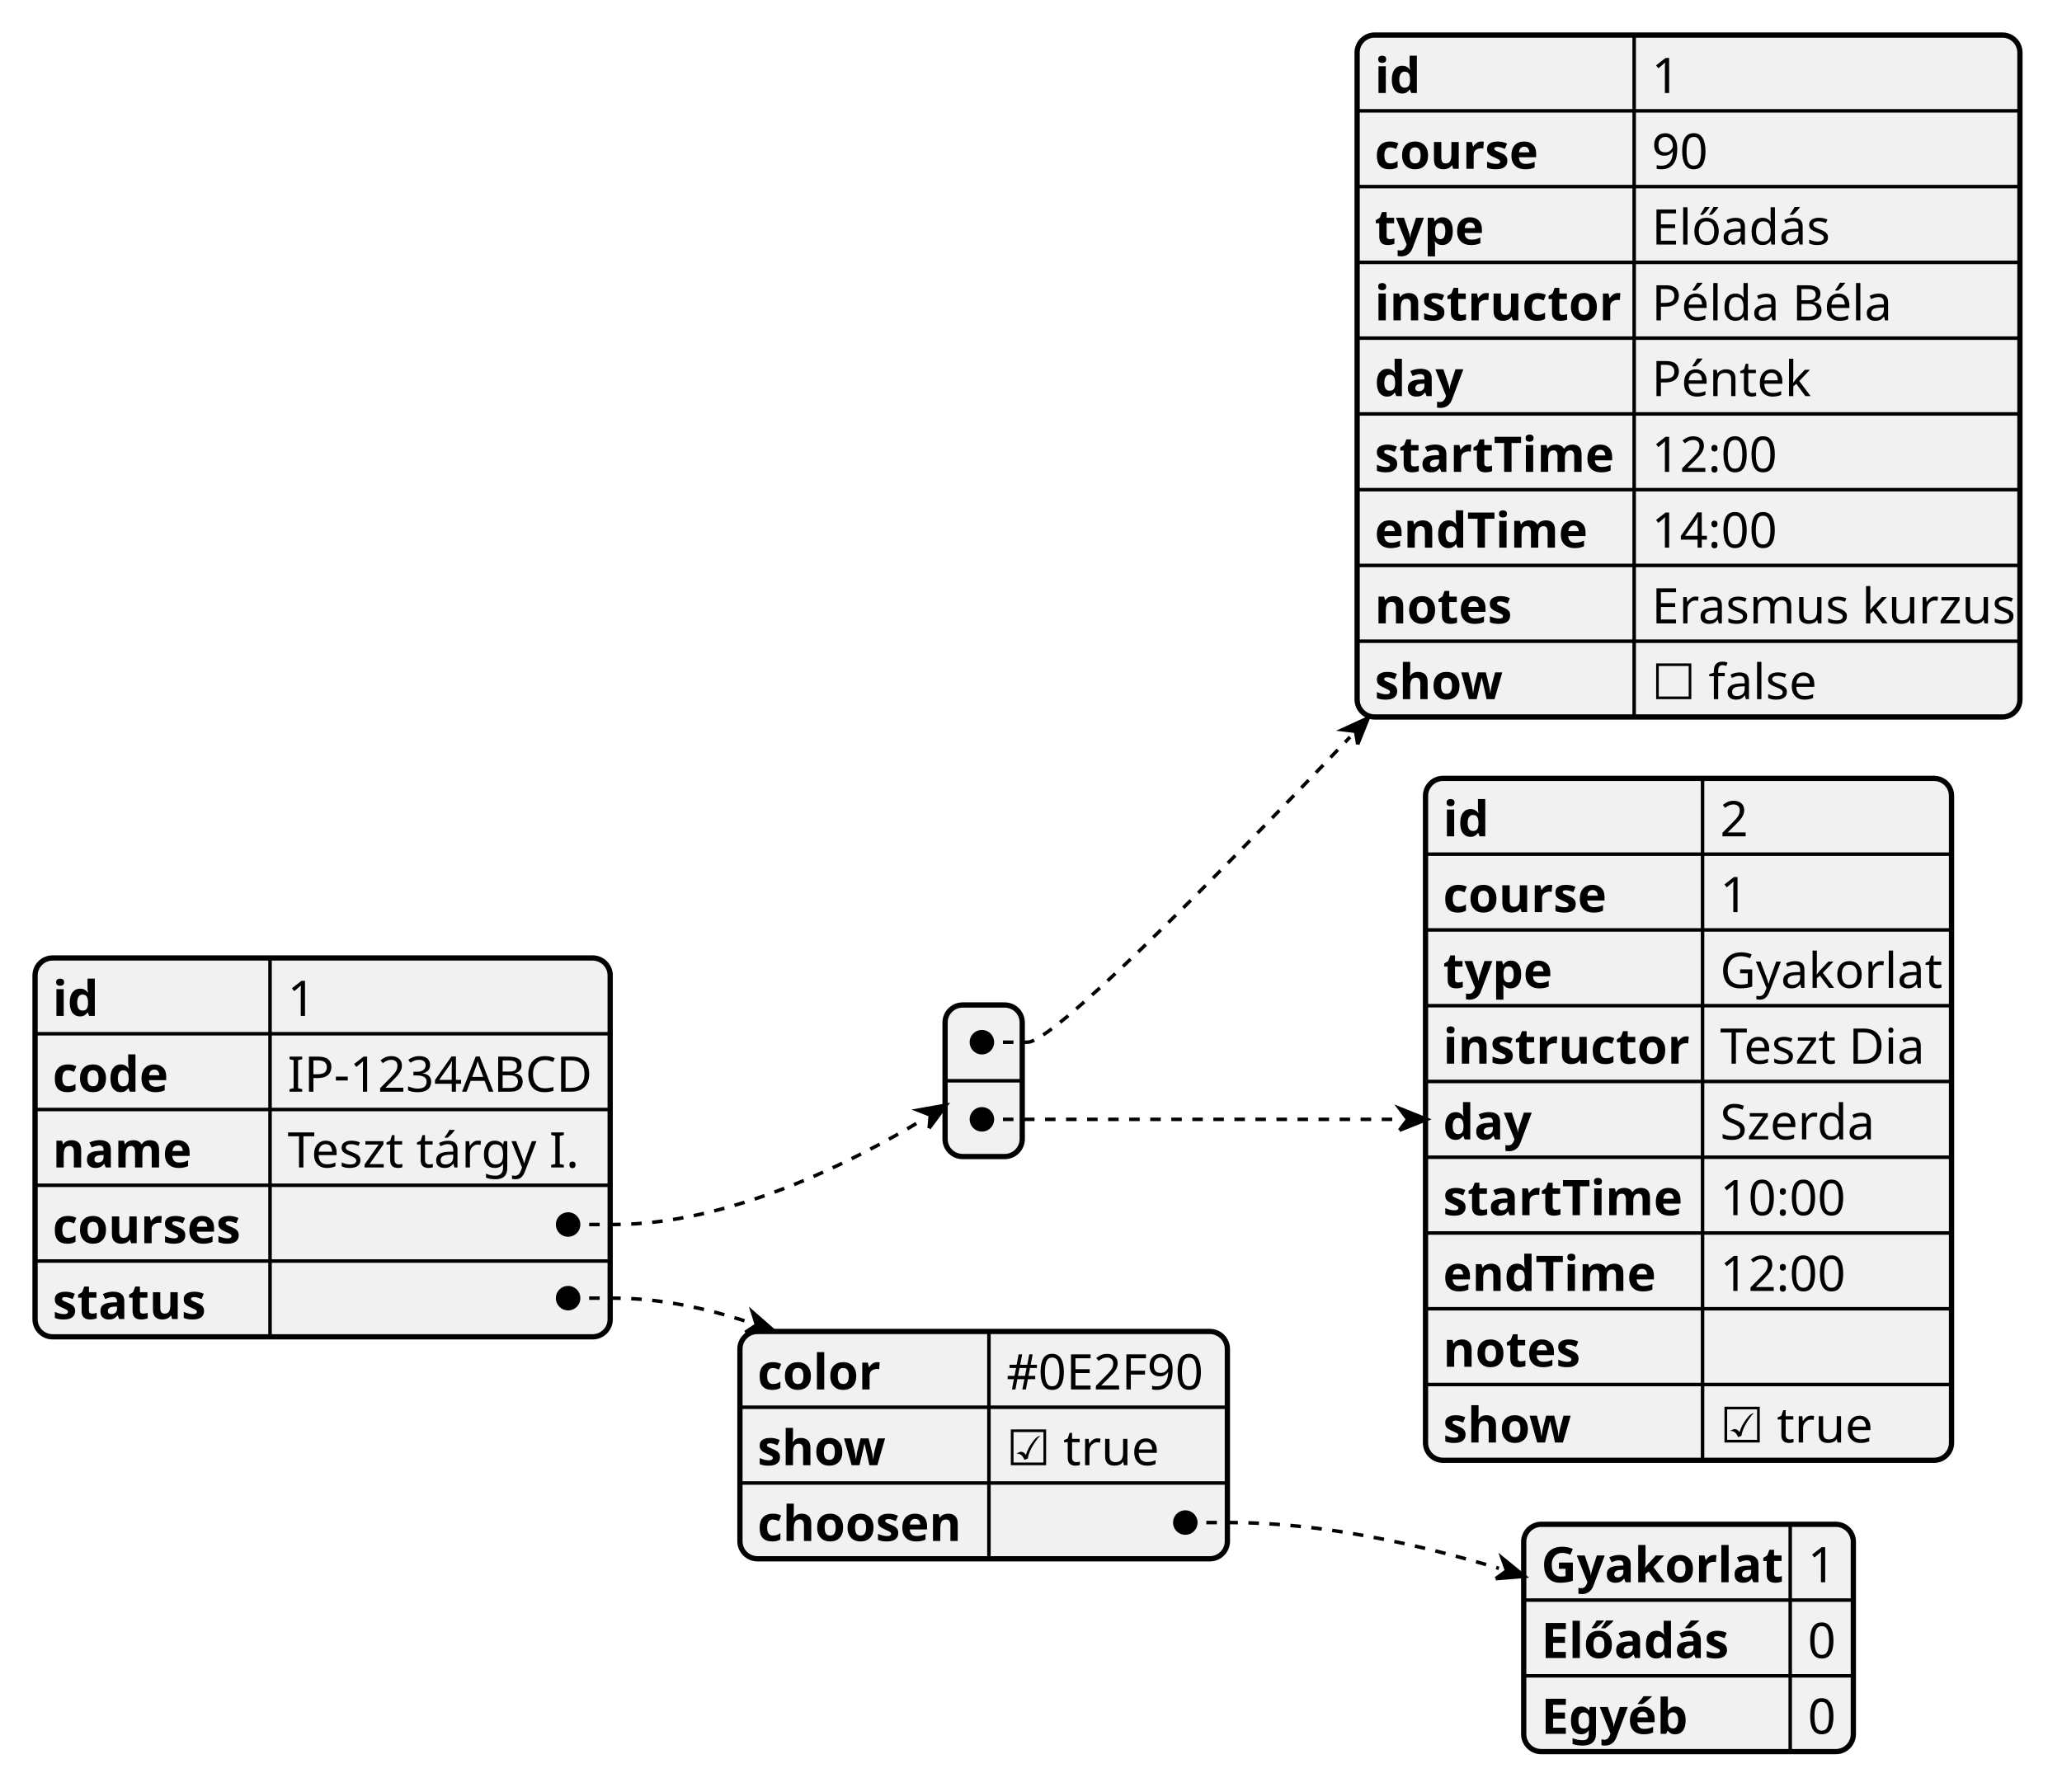
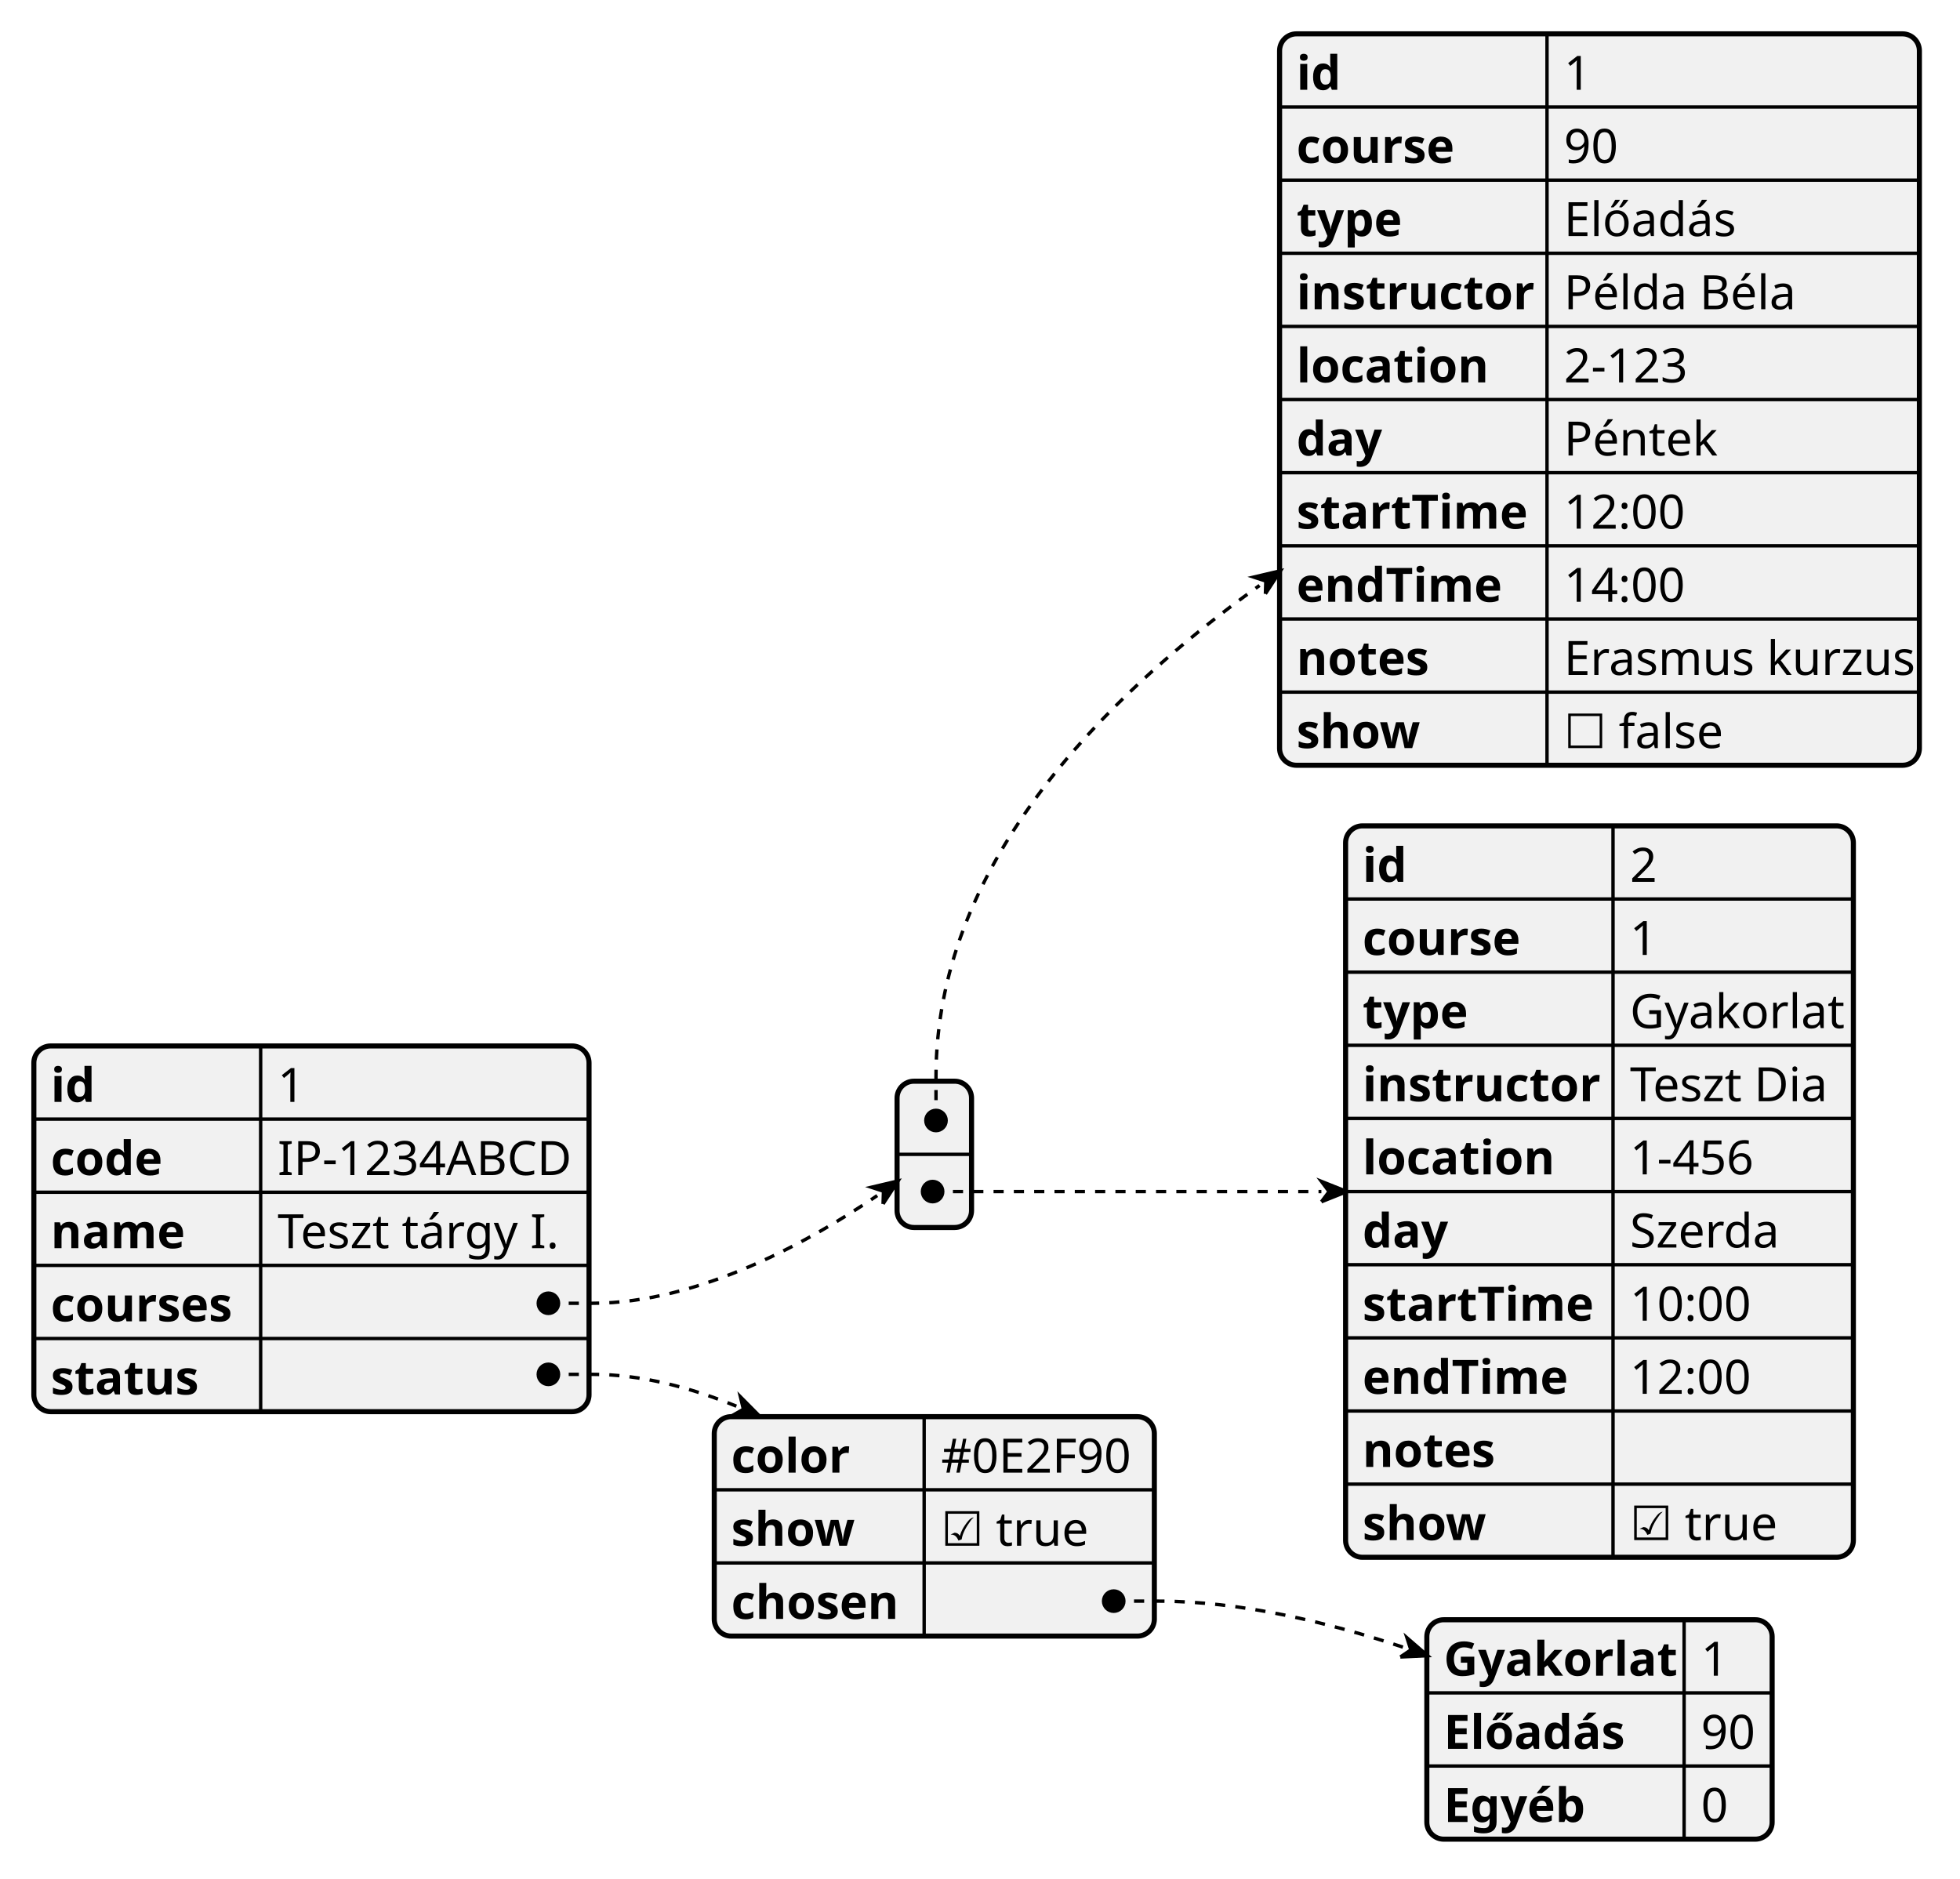
- <svg xmlns="http://www.w3.org/2000/svg" contentStyleType="text/css" height="511px" preserveAspectRatio="none" style="width:588px;height:511px;background:#FFFFFF;" version="1.1" viewBox="0 0 588 511" width="588px" zoomAndPan="magnify">
+ <svg xmlns="http://www.w3.org/2000/svg" contentStyleType="text/css" height="555px" preserveAspectRatio="none" style="width:579px;height:555px;background:#FFFFFF;" version="1.1" viewBox="0 0 579 555" width="579px" zoomAndPan="magnify">
  <defs />
  <g>
-     <rect fill="#F1F1F1" height="108.047" rx="5" ry="5" style="stroke:#F1F1F1;stroke-width:1.5;" width="164" x="10" y="273.219" />
-     <text fill="#000000" font-family="sans-serif" font-size="14" font-weight="bold" lengthAdjust="spacing" textLength="13" x="15" y="289.752">id</text>
-     <text fill="#000000" font-family="sans-serif" font-size="14" lengthAdjust="spacing" textLength="8" x="82" y="289.752">1</text>
-     <line style="stroke:#000000;stroke-width:1.0;" x1="77" x2="77" y1="273.219" y2="294.828" />
-     <line style="stroke:#000000;stroke-width:1.0;" x1="10" x2="174" y1="294.828" y2="294.828" />
-     <text fill="#000000" font-family="sans-serif" font-size="14" font-weight="bold" lengthAdjust="spacing" textLength="35" x="15" y="311.361">code</text>
-     <text fill="#000000" font-family="sans-serif" font-size="14" lengthAdjust="spacing" textLength="87" x="82" y="311.361">IP-1234ABCD</text>
-     <line style="stroke:#000000;stroke-width:1.0;" x1="77" x2="77" y1="294.828" y2="316.438" />
-     <line style="stroke:#000000;stroke-width:1.0;" x1="10" x2="174" y1="316.438" y2="316.438" />
-     <text fill="#000000" font-family="sans-serif" font-size="14" font-weight="bold" lengthAdjust="spacing" textLength="38" x="15" y="332.971">name</text>
-     <text fill="#000000" font-family="sans-serif" font-size="14" lengthAdjust="spacing" textLength="81" x="82" y="332.971">Teszt tárgy I.</text>
-     <line style="stroke:#000000;stroke-width:1.0;" x1="77" x2="77" y1="316.438" y2="338.047" />
-     <line style="stroke:#000000;stroke-width:1.0;" x1="10" x2="174" y1="338.047" y2="338.047" />
-     <text fill="#000000" font-family="sans-serif" font-size="14" font-weight="bold" lengthAdjust="spacing" textLength="57" x="15" y="354.58">courses</text>
-     <text fill="#000000" font-family="sans-serif" font-size="14" lengthAdjust="spacing" textLength="12" x="82" y="354.58">   </text>
-     <line style="stroke:#000000;stroke-width:1.0;" x1="77" x2="77" y1="338.047" y2="359.656" />
-     <line style="stroke:#000000;stroke-width:1.0;" x1="10" x2="174" y1="359.656" y2="359.656" />
-     <text fill="#000000" font-family="sans-serif" font-size="14" font-weight="bold" lengthAdjust="spacing" textLength="43" x="15" y="376.19">status</text>
-     <text fill="#000000" font-family="sans-serif" font-size="14" lengthAdjust="spacing" textLength="12" x="82" y="376.19">   </text>
-     <line style="stroke:#000000;stroke-width:1.0;" x1="77" x2="77" y1="359.656" y2="381.266" />
-     <rect fill="none" height="108.047" rx="5" ry="5" style="stroke:#000000;stroke-width:1.5;" width="164" x="10" y="273.219" />
-     <rect fill="#F1F1F1" height="43.219" rx="5" ry="5" style="stroke:#F1F1F1;stroke-width:1.5;" width="22" x="269.5" y="286.633" />
-     <text fill="#000000" font-family="sans-serif" font-size="14" lengthAdjust="spacing" textLength="12" x="274.5" y="303.166">   </text>
-     <line style="stroke:#000000;stroke-width:1.0;" x1="269.5" x2="291.5" y1="308.242" y2="308.242" />
-     <text fill="#000000" font-family="sans-serif" font-size="14" lengthAdjust="spacing" textLength="12" x="274.5" y="324.775">   </text>
-     <rect fill="none" height="43.219" rx="5" ry="5" style="stroke:#000000;stroke-width:1.5;" width="22" x="269.5" y="286.633" />
-     <rect fill="#F1F1F1" height="194.484" rx="5" ry="5" style="stroke:#F1F1F1;stroke-width:1.5;" width="189" x="387" y="10" />
-     <text fill="#000000" font-family="sans-serif" font-size="14" font-weight="bold" lengthAdjust="spacing" textLength="13" x="392" y="26.533">id</text>
-     <text fill="#000000" font-family="sans-serif" font-size="14" lengthAdjust="spacing" textLength="8" x="471" y="26.533">1</text>
-     <line style="stroke:#000000;stroke-width:1.0;" x1="466" x2="466" y1="10" y2="31.609" />
-     <line style="stroke:#000000;stroke-width:1.0;" x1="387" x2="576" y1="31.609" y2="31.609" />
-     <text fill="#000000" font-family="sans-serif" font-size="14" font-weight="bold" lengthAdjust="spacing" textLength="49" x="392" y="48.143">course</text>
-     <text fill="#000000" font-family="sans-serif" font-size="14" lengthAdjust="spacing" textLength="16" x="471" y="48.143">90</text>
-     <line style="stroke:#000000;stroke-width:1.0;" x1="466" x2="466" y1="31.609" y2="53.219" />
-     <line style="stroke:#000000;stroke-width:1.0;" x1="387" x2="576" y1="53.219" y2="53.219" />
-     <text fill="#000000" font-family="sans-serif" font-size="14" font-weight="bold" lengthAdjust="spacing" textLength="30" x="392" y="69.752">type</text>
-     <text fill="#000000" font-family="sans-serif" font-size="14" lengthAdjust="spacing" textLength="51" x="471" y="69.752">Előadás</text>
-     <line style="stroke:#000000;stroke-width:1.0;" x1="466" x2="466" y1="53.219" y2="74.828" />
-     <line style="stroke:#000000;stroke-width:1.0;" x1="387" x2="576" y1="74.828" y2="74.828" />
-     <text fill="#000000" font-family="sans-serif" font-size="14" font-weight="bold" lengthAdjust="spacing" textLength="69" x="392" y="91.361">instructor</text>
-     <text fill="#000000" font-family="sans-serif" font-size="14" lengthAdjust="spacing" textLength="68" x="471" y="91.361">Példa Béla</text>
-     <line style="stroke:#000000;stroke-width:1.0;" x1="466" x2="466" y1="74.828" y2="96.438" />
-     <line style="stroke:#000000;stroke-width:1.0;" x1="387" x2="576" y1="96.438" y2="96.438" />
-     <text fill="#000000" font-family="sans-serif" font-size="14" font-weight="bold" lengthAdjust="spacing" textLength="24" x="392" y="112.971">day</text>
-     <text fill="#000000" font-family="sans-serif" font-size="14" lengthAdjust="spacing" textLength="44" x="471" y="112.971">Péntek</text>
-     <line style="stroke:#000000;stroke-width:1.0;" x1="466" x2="466" y1="96.438" y2="118.047" />
-     <line style="stroke:#000000;stroke-width:1.0;" x1="387" x2="576" y1="118.047" y2="118.047" />
-     <text fill="#000000" font-family="sans-serif" font-size="14" font-weight="bold" lengthAdjust="spacing" textLength="65" x="392" y="134.58">startTime</text>
-     <text fill="#000000" font-family="sans-serif" font-size="14" lengthAdjust="spacing" textLength="36" x="471" y="134.58">12:00</text>
-     <line style="stroke:#000000;stroke-width:1.0;" x1="466" x2="466" y1="118.047" y2="139.656" />
-     <line style="stroke:#000000;stroke-width:1.0;" x1="387" x2="576" y1="139.656" y2="139.656" />
-     <text fill="#000000" font-family="sans-serif" font-size="14" font-weight="bold" lengthAdjust="spacing" textLength="60" x="392" y="156.19">endTime</text>
-     <text fill="#000000" font-family="sans-serif" font-size="14" lengthAdjust="spacing" textLength="36" x="471" y="156.19">14:00</text>
-     <line style="stroke:#000000;stroke-width:1.0;" x1="466" x2="466" y1="139.656" y2="161.266" />
-     <line style="stroke:#000000;stroke-width:1.0;" x1="387" x2="576" y1="161.266" y2="161.266" />
-     <text fill="#000000" font-family="sans-serif" font-size="14" font-weight="bold" lengthAdjust="spacing" textLength="40" x="392" y="177.799">notes</text>
-     <text fill="#000000" font-family="sans-serif" font-size="14" lengthAdjust="spacing" textLength="100" x="471" y="177.799">Erasmus kurzus</text>
-     <line style="stroke:#000000;stroke-width:1.0;" x1="466" x2="466" y1="161.266" y2="182.875" />
-     <line style="stroke:#000000;stroke-width:1.0;" x1="387" x2="576" y1="182.875" y2="182.875" />
-     <text fill="#000000" font-family="sans-serif" font-size="14" font-weight="bold" lengthAdjust="spacing" textLength="37" x="392" y="199.408">show</text>
-     <text fill="#000000" font-family="sans-serif" font-size="14" lengthAdjust="spacing" textLength="46" x="471" y="199.408">☐ false</text>
-     <line style="stroke:#000000;stroke-width:1.0;" x1="466" x2="466" y1="182.875" y2="204.484" />
-     <rect fill="none" height="194.484" rx="5" ry="5" style="stroke:#000000;stroke-width:1.5;" width="189" x="387" y="10" />
-     <rect fill="#F1F1F1" height="194.484" rx="5" ry="5" style="stroke:#F1F1F1;stroke-width:1.5;" width="150" x="406.5" y="222" />
-     <text fill="#000000" font-family="sans-serif" font-size="14" font-weight="bold" lengthAdjust="spacing" textLength="13" x="411.5" y="238.533">id</text>
-     <text fill="#000000" font-family="sans-serif" font-size="14" lengthAdjust="spacing" textLength="8" x="490.5" y="238.533">2</text>
-     <line style="stroke:#000000;stroke-width:1.0;" x1="485.5" x2="485.5" y1="222" y2="243.609" />
-     <line style="stroke:#000000;stroke-width:1.0;" x1="406.5" x2="556.5" y1="243.609" y2="243.609" />
-     <text fill="#000000" font-family="sans-serif" font-size="14" font-weight="bold" lengthAdjust="spacing" textLength="49" x="411.5" y="260.143">course</text>
-     <text fill="#000000" font-family="sans-serif" font-size="14" lengthAdjust="spacing" textLength="8" x="490.5" y="260.143">1</text>
-     <line style="stroke:#000000;stroke-width:1.0;" x1="485.5" x2="485.5" y1="243.609" y2="265.219" />
-     <line style="stroke:#000000;stroke-width:1.0;" x1="406.5" x2="556.5" y1="265.219" y2="265.219" />
-     <text fill="#000000" font-family="sans-serif" font-size="14" font-weight="bold" lengthAdjust="spacing" textLength="30" x="411.5" y="281.752">type</text>
-     <text fill="#000000" font-family="sans-serif" font-size="14" lengthAdjust="spacing" textLength="61" x="490.5" y="281.752">Gyakorlat</text>
-     <line style="stroke:#000000;stroke-width:1.0;" x1="485.5" x2="485.5" y1="265.219" y2="286.828" />
-     <line style="stroke:#000000;stroke-width:1.0;" x1="406.5" x2="556.5" y1="286.828" y2="286.828" />
-     <text fill="#000000" font-family="sans-serif" font-size="14" font-weight="bold" lengthAdjust="spacing" textLength="69" x="411.5" y="303.361">instructor</text>
-     <text fill="#000000" font-family="sans-serif" font-size="14" lengthAdjust="spacing" textLength="59" x="490.5" y="303.361">Teszt Dia</text>
-     <line style="stroke:#000000;stroke-width:1.0;" x1="485.5" x2="485.5" y1="286.828" y2="308.438" />
-     <line style="stroke:#000000;stroke-width:1.0;" x1="406.5" x2="556.5" y1="308.438" y2="308.438" />
-     <text fill="#000000" font-family="sans-serif" font-size="14" font-weight="bold" lengthAdjust="spacing" textLength="24" x="411.5" y="324.971">day</text>
-     <text fill="#000000" font-family="sans-serif" font-size="14" lengthAdjust="spacing" textLength="44" x="490.5" y="324.971">Szerda</text>
-     <line style="stroke:#000000;stroke-width:1.0;" x1="485.5" x2="485.5" y1="308.438" y2="330.047" />
-     <line style="stroke:#000000;stroke-width:1.0;" x1="406.5" x2="556.5" y1="330.047" y2="330.047" />
-     <text fill="#000000" font-family="sans-serif" font-size="14" font-weight="bold" lengthAdjust="spacing" textLength="65" x="411.5" y="346.58">startTime</text>
-     <text fill="#000000" font-family="sans-serif" font-size="14" lengthAdjust="spacing" textLength="36" x="490.5" y="346.58">10:00</text>
-     <line style="stroke:#000000;stroke-width:1.0;" x1="485.5" x2="485.5" y1="330.047" y2="351.656" />
-     <line style="stroke:#000000;stroke-width:1.0;" x1="406.5" x2="556.5" y1="351.656" y2="351.656" />
-     <text fill="#000000" font-family="sans-serif" font-size="14" font-weight="bold" lengthAdjust="spacing" textLength="60" x="411.5" y="368.19">endTime</text>
-     <text fill="#000000" font-family="sans-serif" font-size="14" lengthAdjust="spacing" textLength="36" x="490.5" y="368.19">12:00</text>
-     <line style="stroke:#000000;stroke-width:1.0;" x1="485.5" x2="485.5" y1="351.656" y2="373.266" />
-     <line style="stroke:#000000;stroke-width:1.0;" x1="406.5" x2="556.5" y1="373.266" y2="373.266" />
-     <text fill="#000000" font-family="sans-serif" font-size="14" font-weight="bold" lengthAdjust="spacing" textLength="40" x="411.5" y="389.799">notes</text>
-     <text fill="#000000" font-family="sans-serif" font-size="14" lengthAdjust="spacing" textLength="4" x="490.5" y="389.799"> </text>
-     <line style="stroke:#000000;stroke-width:1.0;" x1="485.5" x2="485.5" y1="373.266" y2="394.875" />
-     <line style="stroke:#000000;stroke-width:1.0;" x1="406.5" x2="556.5" y1="394.875" y2="394.875" />
-     <text fill="#000000" font-family="sans-serif" font-size="14" font-weight="bold" lengthAdjust="spacing" textLength="37" x="411.5" y="411.408">show</text>
-     <text fill="#000000" font-family="sans-serif" font-size="14" lengthAdjust="spacing" textLength="41" x="490.5" y="411.408">☑ true</text>
-     <line style="stroke:#000000;stroke-width:1.0;" x1="485.5" x2="485.5" y1="394.875" y2="416.484" />
-     <rect fill="none" height="194.484" rx="5" ry="5" style="stroke:#000000;stroke-width:1.5;" width="150" x="406.5" y="222" />
-     <rect fill="#F1F1F1" height="64.828" rx="5" ry="5" style="stroke:#F1F1F1;stroke-width:1.5;" width="139" x="211" y="379.742" />
-     <text fill="#000000" font-family="sans-serif" font-size="14" font-weight="bold" lengthAdjust="spacing" textLength="36" x="216" y="396.275">color</text>
-     <text fill="#000000" font-family="sans-serif" font-size="14" lengthAdjust="spacing" textLength="58" x="287" y="396.275">#0E2F90</text>
-     <line style="stroke:#000000;stroke-width:1.0;" x1="282" x2="282" y1="379.742" y2="401.352" />
-     <line style="stroke:#000000;stroke-width:1.0;" x1="211" x2="350" y1="401.352" y2="401.352" />
-     <text fill="#000000" font-family="sans-serif" font-size="14" font-weight="bold" lengthAdjust="spacing" textLength="37" x="216" y="417.885">show</text>
-     <text fill="#000000" font-family="sans-serif" font-size="14" lengthAdjust="spacing" textLength="41" x="287" y="417.885">☑ true</text>
-     <line style="stroke:#000000;stroke-width:1.0;" x1="282" x2="282" y1="401.352" y2="422.961" />
-     <line style="stroke:#000000;stroke-width:1.0;" x1="211" x2="350" y1="422.961" y2="422.961" />
-     <text fill="#000000" font-family="sans-serif" font-size="14" font-weight="bold" lengthAdjust="spacing" textLength="61" x="216" y="439.494">choosen</text>
-     <text fill="#000000" font-family="sans-serif" font-size="14" lengthAdjust="spacing" textLength="12" x="287" y="439.494">   </text>
-     <line style="stroke:#000000;stroke-width:1.0;" x1="282" x2="282" y1="422.961" y2="444.57" />
-     <rect fill="none" height="64.828" rx="5" ry="5" style="stroke:#000000;stroke-width:1.5;" width="139" x="211" y="379.742" />
-     <rect fill="#F1F1F1" height="64.828" rx="5" ry="5" style="stroke:#F1F1F1;stroke-width:1.5;" width="94" x="434.5" y="434.742" />
-     <text fill="#000000" font-family="sans-serif" font-size="14" font-weight="bold" lengthAdjust="spacing" textLength="66" x="439.5" y="451.275">Gyakorlat</text>
-     <text fill="#000000" font-family="sans-serif" font-size="14" lengthAdjust="spacing" textLength="8" x="515.5" y="451.275">1</text>
-     <line style="stroke:#000000;stroke-width:1.0;" x1="510.5" x2="510.5" y1="434.742" y2="456.352" />
-     <line style="stroke:#000000;stroke-width:1.0;" x1="434.5" x2="528.5" y1="456.352" y2="456.352" />
-     <text fill="#000000" font-family="sans-serif" font-size="14" font-weight="bold" lengthAdjust="spacing" textLength="55" x="439.5" y="472.885">Előadás</text>
-     <text fill="#000000" font-family="sans-serif" font-size="14" lengthAdjust="spacing" textLength="8" x="515.5" y="472.885">0</text>
-     <line style="stroke:#000000;stroke-width:1.0;" x1="510.5" x2="510.5" y1="456.352" y2="477.961" />
-     <line style="stroke:#000000;stroke-width:1.0;" x1="434.5" x2="528.5" y1="477.961" y2="477.961" />
-     <text fill="#000000" font-family="sans-serif" font-size="14" font-weight="bold" lengthAdjust="spacing" textLength="43" x="439.5" y="494.494">Egyéb</text>
-     <text fill="#000000" font-family="sans-serif" font-size="14" lengthAdjust="spacing" textLength="8" x="515.5" y="494.494">0</text>
-     <line style="stroke:#000000;stroke-width:1.0;" x1="510.5" x2="510.5" y1="477.961" y2="499.57" />
-     <rect fill="none" height="64.828" rx="5" ry="5" style="stroke:#000000;stroke-width:1.5;" width="94" x="434.5" y="434.742" />
-     <path d="M280,297.242 L293,297.242 C300.009,297.242 342.289,254.909 384.98,210.207 " fill="none" style="stroke:#000000;stroke-width:1.0;stroke-dasharray:3.0,3.0;" />
-     <path d="M387.165,212.29 L386.542,208.569 L382.796,208.125 L390.186,204.747 L387.165,212.29 " fill="#000000" style="stroke:#000000;stroke-width:1.0;" />
-     <ellipse cx="280" cy="297.242" fill="#000000" rx="3" ry="3" style="stroke:#000000;stroke-width:1.0;" />
-     <path d="M280,319.242 L293,319.242 C327.749,319.242 366.111,319.242 399.07,319.242 " fill="none" style="stroke:#000000;stroke-width:1.0;stroke-dasharray:3.0,3.0;" />
-     <path d="M399.07,322.37 L401.416,319.242 L399.07,316.115 L406.889,319.242 L399.07,322.37 " fill="#000000" style="stroke:#000000;stroke-width:1.0;" />
-     <ellipse cx="280" cy="319.242" fill="#000000" rx="3" ry="3" style="stroke:#000000;stroke-width:1.0;" />
-     <path d="M162,349.242 L175,349.242 C208.086,349.242 243.266,331.36 263.345,319.215 " fill="none" style="stroke:#000000;stroke-width:1.0;stroke-dasharray:3.0,3.0;" />
-     <path d="M264.952,321.793 L265.278,318.01 L261.738,316.638 L269.789,315.197 L264.952,321.793 " fill="#000000" style="stroke:#000000;stroke-width:1.0;" />
-     <ellipse cx="162" cy="349.242" fill="#000000" rx="3" ry="3" style="stroke:#000000;stroke-width:1.0;" />
-     <path d="M338,434.242 L351,434.242 C376.634,434.242 404.261,440.344 427.427,447.301 " fill="none" style="stroke:#000000;stroke-width:1.0;stroke-dasharray:3.0,3.0;" />
-     <path d="M426.514,450.243 L429.634,447.986 L428.34,444.358 L434.783,449.583 L426.514,450.243 " fill="#000000" style="stroke:#000000;stroke-width:1.0;" />
-     <ellipse cx="338" cy="434.242" fill="#000000" rx="3" ry="3" style="stroke:#000000;stroke-width:1.0;" />
-     <path d="M162,370.242 L175,370.242 C187.884,370.242 201.061,373.002 213.536,377.106 " fill="none" style="stroke:#000000;stroke-width:1.0;stroke-dasharray:3.0,3.0;" />
-     <path d="M212.512,380.009 L215.713,377.875 L214.561,374.204 L220.792,379.668 L212.512,380.009 " fill="#000000" style="stroke:#000000;stroke-width:1.0;" />
-     <ellipse cx="162" cy="370.242" fill="#000000" rx="3" ry="3" style="stroke:#000000;stroke-width:1.0;" />
+     <rect fill="#F1F1F1" height="108.047" rx="5" ry="5" style="stroke:#F1F1F1;stroke-width:1.5;" width="164" x="10" y="309.023" />
+     <text fill="#000000" font-family="sans-serif" font-size="14" font-weight="bold" lengthAdjust="spacing" textLength="13" x="15" y="325.557">id</text>
+     <text fill="#000000" font-family="sans-serif" font-size="14" lengthAdjust="spacing" textLength="8" x="82" y="325.557">1</text>
+     <line style="stroke:#000000;stroke-width:1.0;" x1="77" x2="77" y1="309.023" y2="330.633" />
+     <line style="stroke:#000000;stroke-width:1.0;" x1="10" x2="174" y1="330.633" y2="330.633" />
+     <text fill="#000000" font-family="sans-serif" font-size="14" font-weight="bold" lengthAdjust="spacing" textLength="35" x="15" y="347.166">code</text>
+     <text fill="#000000" font-family="sans-serif" font-size="14" lengthAdjust="spacing" textLength="87" x="82" y="347.166">IP-1234ABCD</text>
+     <line style="stroke:#000000;stroke-width:1.0;" x1="77" x2="77" y1="330.633" y2="352.242" />
+     <line style="stroke:#000000;stroke-width:1.0;" x1="10" x2="174" y1="352.242" y2="352.242" />
+     <text fill="#000000" font-family="sans-serif" font-size="14" font-weight="bold" lengthAdjust="spacing" textLength="38" x="15" y="368.775">name</text>
+     <text fill="#000000" font-family="sans-serif" font-size="14" lengthAdjust="spacing" textLength="81" x="82" y="368.775">Teszt tárgy I.</text>
+     <line style="stroke:#000000;stroke-width:1.0;" x1="77" x2="77" y1="352.242" y2="373.852" />
+     <line style="stroke:#000000;stroke-width:1.0;" x1="10" x2="174" y1="373.852" y2="373.852" />
+     <text fill="#000000" font-family="sans-serif" font-size="14" font-weight="bold" lengthAdjust="spacing" textLength="57" x="15" y="390.385">courses</text>
+     <text fill="#000000" font-family="sans-serif" font-size="14" lengthAdjust="spacing" textLength="12" x="82" y="390.385">   </text>
+     <line style="stroke:#000000;stroke-width:1.0;" x1="77" x2="77" y1="373.852" y2="395.461" />
+     <line style="stroke:#000000;stroke-width:1.0;" x1="10" x2="174" y1="395.461" y2="395.461" />
+     <text fill="#000000" font-family="sans-serif" font-size="14" font-weight="bold" lengthAdjust="spacing" textLength="43" x="15" y="411.994">status</text>
+     <text fill="#000000" font-family="sans-serif" font-size="14" lengthAdjust="spacing" textLength="12" x="82" y="411.994">   </text>
+     <line style="stroke:#000000;stroke-width:1.0;" x1="77" x2="77" y1="395.461" y2="417.07" />
+     <rect fill="none" height="108.047" rx="5" ry="5" style="stroke:#000000;stroke-width:1.5;" width="164" x="10" y="309.023" />
+     <rect fill="#F1F1F1" height="43.219" rx="5" ry="5" style="stroke:#F1F1F1;stroke-width:1.5;" width="22" x="265" y="319.438" />
+     <text fill="#000000" font-family="sans-serif" font-size="14" lengthAdjust="spacing" textLength="12" x="270" y="335.971">   </text>
+     <line style="stroke:#000000;stroke-width:1.0;" x1="265" x2="287" y1="341.047" y2="341.047" />
+     <text fill="#000000" font-family="sans-serif" font-size="14" lengthAdjust="spacing" textLength="12" x="270" y="357.58">   </text>
+     <rect fill="none" height="43.219" rx="5" ry="5" style="stroke:#000000;stroke-width:1.5;" width="22" x="265" y="319.438" />
+     <rect fill="#F1F1F1" height="216.094" rx="5" ry="5" style="stroke:#F1F1F1;stroke-width:1.5;" width="189" x="378" y="10" />
+     <text fill="#000000" font-family="sans-serif" font-size="14" font-weight="bold" lengthAdjust="spacing" textLength="13" x="383" y="26.533">id</text>
+     <text fill="#000000" font-family="sans-serif" font-size="14" lengthAdjust="spacing" textLength="8" x="462" y="26.533">1</text>
+     <line style="stroke:#000000;stroke-width:1.0;" x1="457" x2="457" y1="10" y2="31.609" />
+     <line style="stroke:#000000;stroke-width:1.0;" x1="378" x2="567" y1="31.609" y2="31.609" />
+     <text fill="#000000" font-family="sans-serif" font-size="14" font-weight="bold" lengthAdjust="spacing" textLength="49" x="383" y="48.143">course</text>
+     <text fill="#000000" font-family="sans-serif" font-size="14" lengthAdjust="spacing" textLength="16" x="462" y="48.143">90</text>
+     <line style="stroke:#000000;stroke-width:1.0;" x1="457" x2="457" y1="31.609" y2="53.219" />
+     <line style="stroke:#000000;stroke-width:1.0;" x1="378" x2="567" y1="53.219" y2="53.219" />
+     <text fill="#000000" font-family="sans-serif" font-size="14" font-weight="bold" lengthAdjust="spacing" textLength="30" x="383" y="69.752">type</text>
+     <text fill="#000000" font-family="sans-serif" font-size="14" lengthAdjust="spacing" textLength="51" x="462" y="69.752">Előadás</text>
+     <line style="stroke:#000000;stroke-width:1.0;" x1="457" x2="457" y1="53.219" y2="74.828" />
+     <line style="stroke:#000000;stroke-width:1.0;" x1="378" x2="567" y1="74.828" y2="74.828" />
+     <text fill="#000000" font-family="sans-serif" font-size="14" font-weight="bold" lengthAdjust="spacing" textLength="69" x="383" y="91.361">instructor</text>
+     <text fill="#000000" font-family="sans-serif" font-size="14" lengthAdjust="spacing" textLength="68" x="462" y="91.361">Példa Béla</text>
+     <line style="stroke:#000000;stroke-width:1.0;" x1="457" x2="457" y1="74.828" y2="96.438" />
+     <line style="stroke:#000000;stroke-width:1.0;" x1="378" x2="567" y1="96.438" y2="96.438" />
+     <text fill="#000000" font-family="sans-serif" font-size="14" font-weight="bold" lengthAdjust="spacing" textLength="56" x="383" y="112.971">location</text>
+     <text fill="#000000" font-family="sans-serif" font-size="14" lengthAdjust="spacing" textLength="37" x="462" y="112.971">2-123</text>
+     <line style="stroke:#000000;stroke-width:1.0;" x1="457" x2="457" y1="96.438" y2="118.047" />
+     <line style="stroke:#000000;stroke-width:1.0;" x1="378" x2="567" y1="118.047" y2="118.047" />
+     <text fill="#000000" font-family="sans-serif" font-size="14" font-weight="bold" lengthAdjust="spacing" textLength="24" x="383" y="134.58">day</text>
+     <text fill="#000000" font-family="sans-serif" font-size="14" lengthAdjust="spacing" textLength="44" x="462" y="134.58">Péntek</text>
+     <line style="stroke:#000000;stroke-width:1.0;" x1="457" x2="457" y1="118.047" y2="139.656" />
+     <line style="stroke:#000000;stroke-width:1.0;" x1="378" x2="567" y1="139.656" y2="139.656" />
+     <text fill="#000000" font-family="sans-serif" font-size="14" font-weight="bold" lengthAdjust="spacing" textLength="65" x="383" y="156.19">startTime</text>
+     <text fill="#000000" font-family="sans-serif" font-size="14" lengthAdjust="spacing" textLength="36" x="462" y="156.19">12:00</text>
+     <line style="stroke:#000000;stroke-width:1.0;" x1="457" x2="457" y1="139.656" y2="161.266" />
+     <line style="stroke:#000000;stroke-width:1.0;" x1="378" x2="567" y1="161.266" y2="161.266" />
+     <text fill="#000000" font-family="sans-serif" font-size="14" font-weight="bold" lengthAdjust="spacing" textLength="60" x="383" y="177.799">endTime</text>
+     <text fill="#000000" font-family="sans-serif" font-size="14" lengthAdjust="spacing" textLength="36" x="462" y="177.799">14:00</text>
+     <line style="stroke:#000000;stroke-width:1.0;" x1="457" x2="457" y1="161.266" y2="182.875" />
+     <line style="stroke:#000000;stroke-width:1.0;" x1="378" x2="567" y1="182.875" y2="182.875" />
+     <text fill="#000000" font-family="sans-serif" font-size="14" font-weight="bold" lengthAdjust="spacing" textLength="40" x="383" y="199.408">notes</text>
+     <text fill="#000000" font-family="sans-serif" font-size="14" lengthAdjust="spacing" textLength="100" x="462" y="199.408">Erasmus kurzus</text>
+     <line style="stroke:#000000;stroke-width:1.0;" x1="457" x2="457" y1="182.875" y2="204.484" />
+     <line style="stroke:#000000;stroke-width:1.0;" x1="378" x2="567" y1="204.484" y2="204.484" />
+     <text fill="#000000" font-family="sans-serif" font-size="14" font-weight="bold" lengthAdjust="spacing" textLength="37" x="383" y="221.018">show</text>
+     <text fill="#000000" font-family="sans-serif" font-size="14" lengthAdjust="spacing" textLength="46" x="462" y="221.018">☐ false</text>
+     <line style="stroke:#000000;stroke-width:1.0;" x1="457" x2="457" y1="204.484" y2="226.094" />
+     <rect fill="none" height="216.094" rx="5" ry="5" style="stroke:#000000;stroke-width:1.5;" width="189" x="378" y="10" />
+     <rect fill="#F1F1F1" height="216.094" rx="5" ry="5" style="stroke:#F1F1F1;stroke-width:1.5;" width="150" x="397.5" y="244" />
+     <text fill="#000000" font-family="sans-serif" font-size="14" font-weight="bold" lengthAdjust="spacing" textLength="13" x="402.5" y="260.533">id</text>
+     <text fill="#000000" font-family="sans-serif" font-size="14" lengthAdjust="spacing" textLength="8" x="481.5" y="260.533">2</text>
+     <line style="stroke:#000000;stroke-width:1.0;" x1="476.5" x2="476.5" y1="244" y2="265.609" />
+     <line style="stroke:#000000;stroke-width:1.0;" x1="397.5" x2="547.5" y1="265.609" y2="265.609" />
+     <text fill="#000000" font-family="sans-serif" font-size="14" font-weight="bold" lengthAdjust="spacing" textLength="49" x="402.5" y="282.143">course</text>
+     <text fill="#000000" font-family="sans-serif" font-size="14" lengthAdjust="spacing" textLength="8" x="481.5" y="282.143">1</text>
+     <line style="stroke:#000000;stroke-width:1.0;" x1="476.5" x2="476.5" y1="265.609" y2="287.219" />
+     <line style="stroke:#000000;stroke-width:1.0;" x1="397.5" x2="547.5" y1="287.219" y2="287.219" />
+     <text fill="#000000" font-family="sans-serif" font-size="14" font-weight="bold" lengthAdjust="spacing" textLength="30" x="402.5" y="303.752">type</text>
+     <text fill="#000000" font-family="sans-serif" font-size="14" lengthAdjust="spacing" textLength="61" x="481.5" y="303.752">Gyakorlat</text>
+     <line style="stroke:#000000;stroke-width:1.0;" x1="476.5" x2="476.5" y1="287.219" y2="308.828" />
+     <line style="stroke:#000000;stroke-width:1.0;" x1="397.5" x2="547.5" y1="308.828" y2="308.828" />
+     <text fill="#000000" font-family="sans-serif" font-size="14" font-weight="bold" lengthAdjust="spacing" textLength="69" x="402.5" y="325.361">instructor</text>
+     <text fill="#000000" font-family="sans-serif" font-size="14" lengthAdjust="spacing" textLength="59" x="481.5" y="325.361">Teszt Dia</text>
+     <line style="stroke:#000000;stroke-width:1.0;" x1="476.5" x2="476.5" y1="308.828" y2="330.438" />
+     <line style="stroke:#000000;stroke-width:1.0;" x1="397.5" x2="547.5" y1="330.438" y2="330.438" />
+     <text fill="#000000" font-family="sans-serif" font-size="14" font-weight="bold" lengthAdjust="spacing" textLength="56" x="402.5" y="346.971">location</text>
+     <text fill="#000000" font-family="sans-serif" font-size="14" lengthAdjust="spacing" textLength="37" x="481.5" y="346.971">1-456</text>
+     <line style="stroke:#000000;stroke-width:1.0;" x1="476.5" x2="476.5" y1="330.438" y2="352.047" />
+     <line style="stroke:#000000;stroke-width:1.0;" x1="397.5" x2="547.5" y1="352.047" y2="352.047" />
+     <text fill="#000000" font-family="sans-serif" font-size="14" font-weight="bold" lengthAdjust="spacing" textLength="24" x="402.5" y="368.58">day</text>
+     <text fill="#000000" font-family="sans-serif" font-size="14" lengthAdjust="spacing" textLength="44" x="481.5" y="368.58">Szerda</text>
+     <line style="stroke:#000000;stroke-width:1.0;" x1="476.5" x2="476.5" y1="352.047" y2="373.656" />
+     <line style="stroke:#000000;stroke-width:1.0;" x1="397.5" x2="547.5" y1="373.656" y2="373.656" />
+     <text fill="#000000" font-family="sans-serif" font-size="14" font-weight="bold" lengthAdjust="spacing" textLength="65" x="402.5" y="390.19">startTime</text>
+     <text fill="#000000" font-family="sans-serif" font-size="14" lengthAdjust="spacing" textLength="36" x="481.5" y="390.19">10:00</text>
+     <line style="stroke:#000000;stroke-width:1.0;" x1="476.5" x2="476.5" y1="373.656" y2="395.266" />
+     <line style="stroke:#000000;stroke-width:1.0;" x1="397.5" x2="547.5" y1="395.266" y2="395.266" />
+     <text fill="#000000" font-family="sans-serif" font-size="14" font-weight="bold" lengthAdjust="spacing" textLength="60" x="402.5" y="411.799">endTime</text>
+     <text fill="#000000" font-family="sans-serif" font-size="14" lengthAdjust="spacing" textLength="36" x="481.5" y="411.799">12:00</text>
+     <line style="stroke:#000000;stroke-width:1.0;" x1="476.5" x2="476.5" y1="395.266" y2="416.875" />
+     <line style="stroke:#000000;stroke-width:1.0;" x1="397.5" x2="547.5" y1="416.875" y2="416.875" />
+     <text fill="#000000" font-family="sans-serif" font-size="14" font-weight="bold" lengthAdjust="spacing" textLength="40" x="402.5" y="433.408">notes</text>
+     <text fill="#000000" font-family="sans-serif" font-size="14" lengthAdjust="spacing" textLength="4" x="481.5" y="433.408"> </text>
+     <line style="stroke:#000000;stroke-width:1.0;" x1="476.5" x2="476.5" y1="416.875" y2="438.484" />
+     <line style="stroke:#000000;stroke-width:1.0;" x1="397.5" x2="547.5" y1="438.484" y2="438.484" />
+     <text fill="#000000" font-family="sans-serif" font-size="14" font-weight="bold" lengthAdjust="spacing" textLength="37" x="402.5" y="455.018">show</text>
+     <text fill="#000000" font-family="sans-serif" font-size="14" lengthAdjust="spacing" textLength="41" x="481.5" y="455.018">☑ true</text>
+     <line style="stroke:#000000;stroke-width:1.0;" x1="476.5" x2="476.5" y1="438.484" y2="460.094" />
+     <rect fill="none" height="216.094" rx="5" ry="5" style="stroke:#000000;stroke-width:1.5;" width="150" x="397.5" y="244" />
+     <rect fill="#F1F1F1" height="64.828" rx="5" ry="5" style="stroke:#F1F1F1;stroke-width:1.5;" width="130" x="211" y="418.547" />
+     <text fill="#000000" font-family="sans-serif" font-size="14" font-weight="bold" lengthAdjust="spacing" textLength="36" x="216" y="435.08">color</text>
+     <text fill="#000000" font-family="sans-serif" font-size="14" lengthAdjust="spacing" textLength="58" x="278" y="435.08">#0E2F90</text>
+     <line style="stroke:#000000;stroke-width:1.0;" x1="273" x2="273" y1="418.547" y2="440.156" />
+     <line style="stroke:#000000;stroke-width:1.0;" x1="211" x2="341" y1="440.156" y2="440.156" />
+     <text fill="#000000" font-family="sans-serif" font-size="14" font-weight="bold" lengthAdjust="spacing" textLength="37" x="216" y="456.69">show</text>
+     <text fill="#000000" font-family="sans-serif" font-size="14" lengthAdjust="spacing" textLength="41" x="278" y="456.69">☑ true</text>
+     <line style="stroke:#000000;stroke-width:1.0;" x1="273" x2="273" y1="440.156" y2="461.766" />
+     <line style="stroke:#000000;stroke-width:1.0;" x1="211" x2="341" y1="461.766" y2="461.766" />
+     <text fill="#000000" font-family="sans-serif" font-size="14" font-weight="bold" lengthAdjust="spacing" textLength="52" x="216" y="478.299">chosen</text>
+     <text fill="#000000" font-family="sans-serif" font-size="14" lengthAdjust="spacing" textLength="12" x="278" y="478.299">   </text>
+     <line style="stroke:#000000;stroke-width:1.0;" x1="273" x2="273" y1="461.766" y2="483.375" />
+     <rect fill="none" height="64.828" rx="5" ry="5" style="stroke:#000000;stroke-width:1.5;" width="130" x="211" y="418.547" />
+     <rect fill="#F1F1F1" height="64.828" rx="5" ry="5" style="stroke:#F1F1F1;stroke-width:1.5;" width="102" x="421.5" y="478.547" />
+     <text fill="#000000" font-family="sans-serif" font-size="14" font-weight="bold" lengthAdjust="spacing" textLength="66" x="426.5" y="495.08">Gyakorlat</text>
+     <text fill="#000000" font-family="sans-serif" font-size="14" lengthAdjust="spacing" textLength="8" x="502.5" y="495.08">1</text>
+     <line style="stroke:#000000;stroke-width:1.0;" x1="497.5" x2="497.5" y1="478.547" y2="500.156" />
+     <line style="stroke:#000000;stroke-width:1.0;" x1="421.5" x2="523.5" y1="500.156" y2="500.156" />
+     <text fill="#000000" font-family="sans-serif" font-size="14" font-weight="bold" lengthAdjust="spacing" textLength="55" x="426.5" y="516.689">Előadás</text>
+     <text fill="#000000" font-family="sans-serif" font-size="14" lengthAdjust="spacing" textLength="16" x="502.5" y="516.689">90</text>
+     <line style="stroke:#000000;stroke-width:1.0;" x1="497.5" x2="497.5" y1="500.156" y2="521.766" />
+     <line style="stroke:#000000;stroke-width:1.0;" x1="421.5" x2="523.5" y1="521.766" y2="521.766" />
+     <text fill="#000000" font-family="sans-serif" font-size="14" font-weight="bold" lengthAdjust="spacing" textLength="43" x="426.5" y="538.299">Egyéb</text>
+     <text fill="#000000" font-family="sans-serif" font-size="14" lengthAdjust="spacing" textLength="8" x="502.5" y="538.299">0</text>
+     <line style="stroke:#000000;stroke-width:1.0;" x1="497.5" x2="497.5" y1="521.766" y2="543.375" />
+     <rect fill="none" height="64.828" rx="5" ry="5" style="stroke:#000000;stroke-width:1.5;" width="102" x="421.5" y="478.547" />
+     <path d="M276.5,331.047 L276.5,318.047 C276.5,256.815 323.94,207.378 372.081,172.973 " fill="none" style="stroke:#000000;stroke-width:1.0;stroke-dasharray:3.0,3.0;" />
+     <path d="M373.814,175.444 L373.934,171.674 L370.348,170.502 L378.258,168.642 L373.814,175.444 " fill="#000000" style="stroke:#000000;stroke-width:1.0;" />
+     <ellipse cx="276.5" cy="331.047" fill="#000000" rx="3" ry="3" style="stroke:#000000;stroke-width:1.0;" />
+     <path d="M275.5,352.047 L288.5,352.047 C321.827,352.047 358.559,352.047 390.348,352.047 " fill="none" style="stroke:#000000;stroke-width:1.0;stroke-dasharray:3.0,3.0;" />
+     <path d="M390.348,355.065 L392.612,352.047 L390.348,349.029 L397.894,352.047 L390.348,355.065 " fill="#000000" style="stroke:#000000;stroke-width:1.0;" />
+     <ellipse cx="275.5" cy="352.047" fill="#000000" rx="3" ry="3" style="stroke:#000000;stroke-width:1.0;" />
+     <path d="M162,385.047 L175,385.047 C206.861,385.047 239.994,366.26 259.134,353.238 " fill="none" style="stroke:#000000;stroke-width:1.0;stroke-dasharray:3.0,3.0;" />
+     <path d="M260.864,355.703 L260.982,351.941 L257.404,350.774 L265.295,348.913 L260.864,355.703 " fill="#000000" style="stroke:#000000;stroke-width:1.0;" />
+     <ellipse cx="162" cy="385.047" fill="#000000" rx="3" ry="3" style="stroke:#000000;stroke-width:1.0;" />
+     <path d="M329,473.047 L342,473.047 C366.4,473.047 392.379,479.291 414.648,486.716 " fill="none" style="stroke:#000000;stroke-width:1.0;stroke-dasharray:3.0,3.0;" />
+     <path d="M413.67,489.553 L416.776,487.45 L415.627,483.879 L421.741,489.162 L413.67,489.553 " fill="#000000" style="stroke:#000000;stroke-width:1.0;" />
+     <ellipse cx="329" cy="473.047" fill="#000000" rx="3" ry="3" style="stroke:#000000;stroke-width:1.0;" />
+     <path d="M162,406.047 L175,406.047 C189.407,406.047 204.042,409.947 217.521,415.45 " fill="none" style="stroke:#000000;stroke-width:1.0;stroke-dasharray:3.0,3.0;" />
+     <path d="M216.316,418.225 L219.602,416.354 L218.726,412.676 L224.457,418.462 L216.316,418.225 " fill="#000000" style="stroke:#000000;stroke-width:1.0;" />
+     <ellipse cx="162" cy="406.047" fill="#000000" rx="3" ry="3" style="stroke:#000000;stroke-width:1.0;" />
  </g>
</svg>
